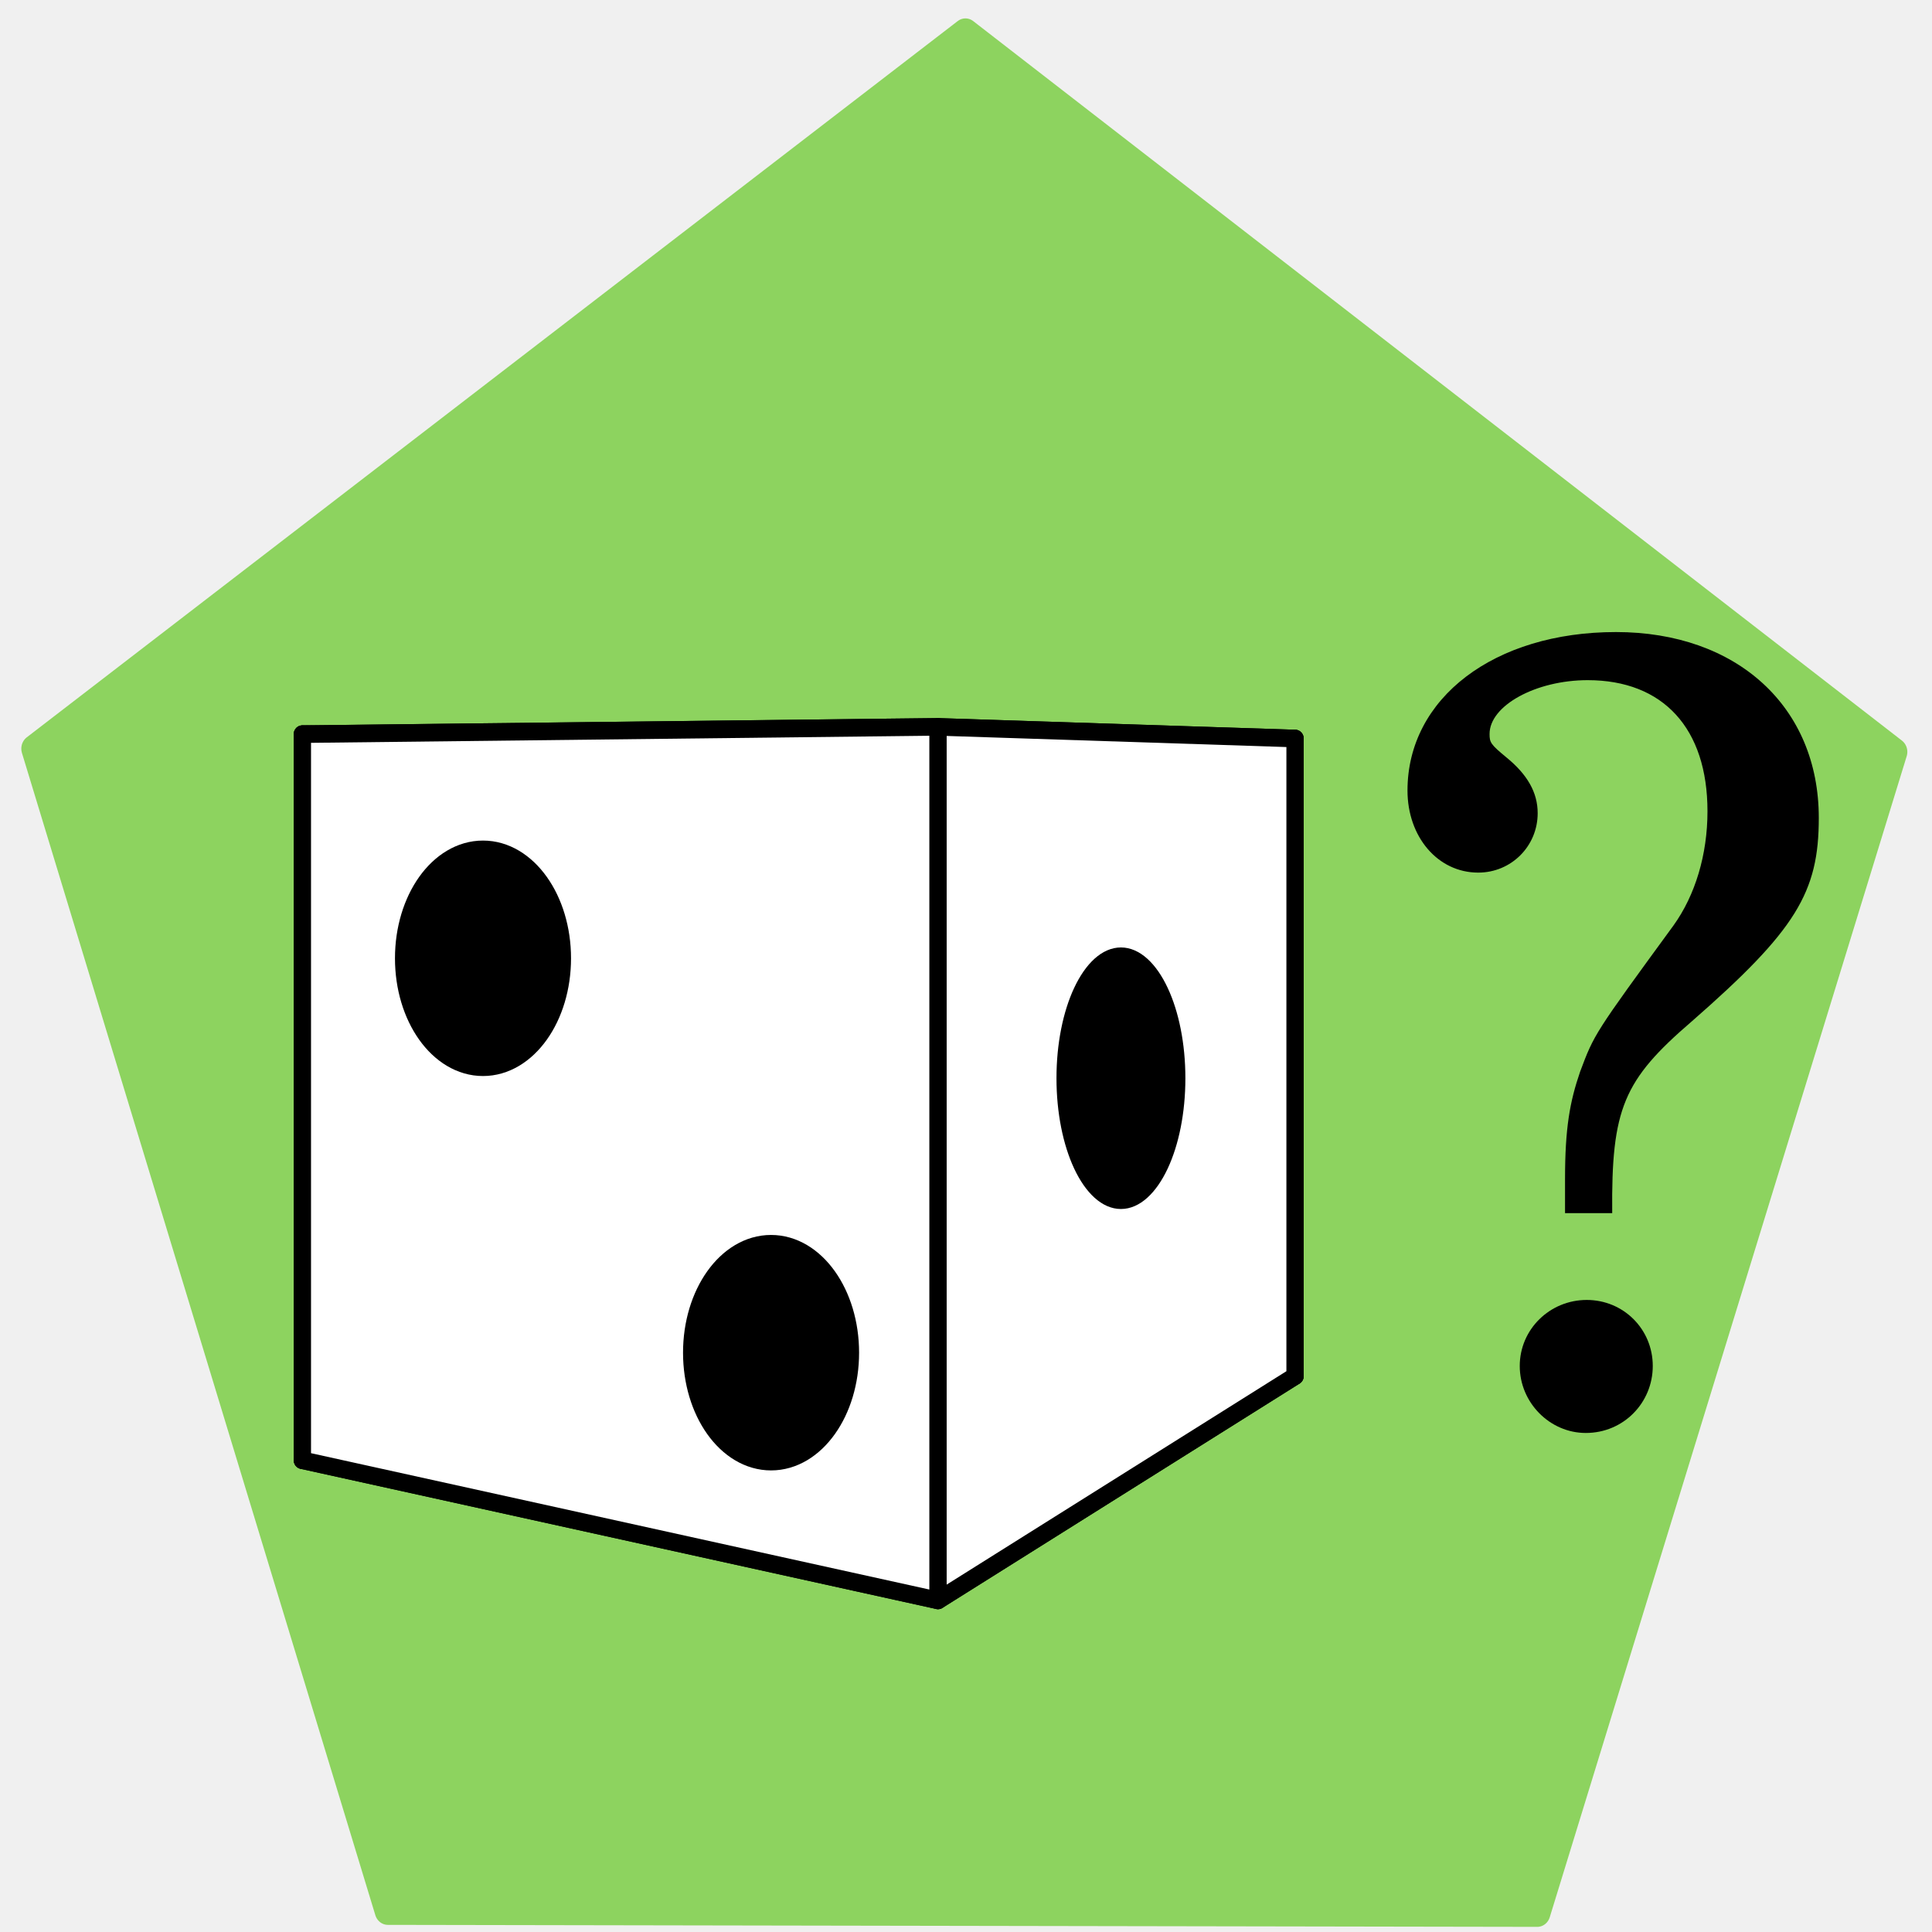
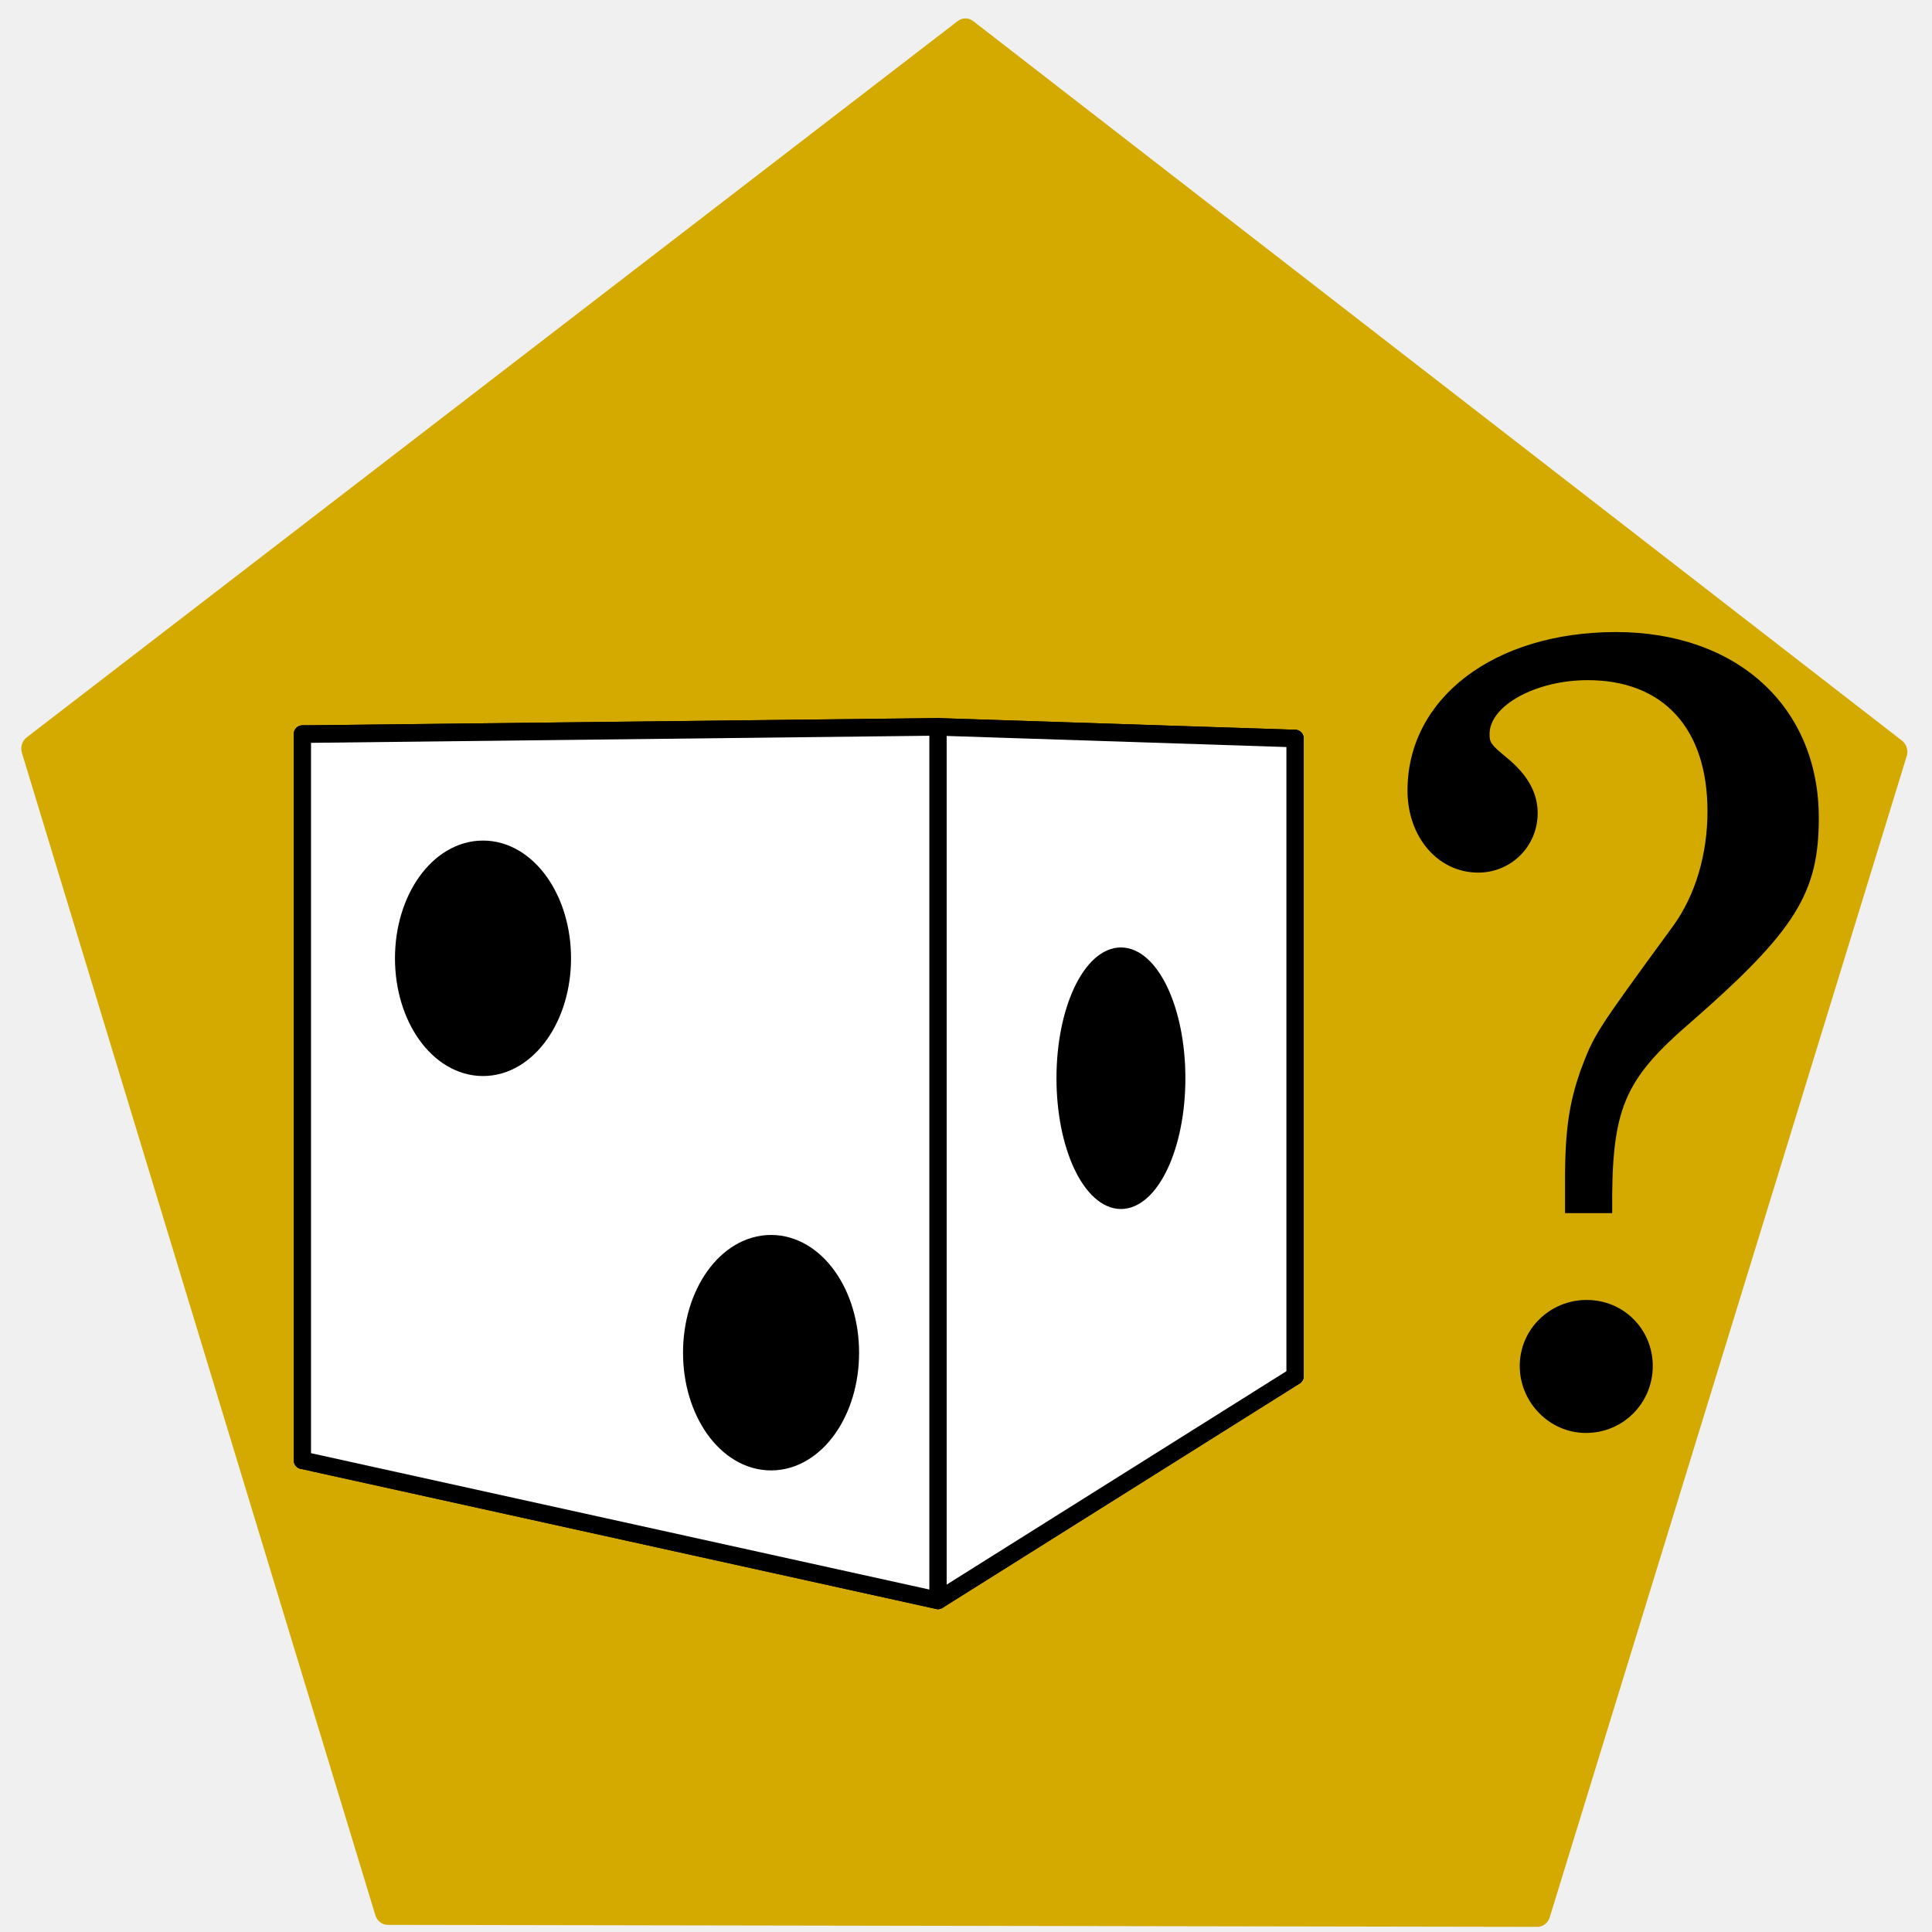
<svg xmlns="http://www.w3.org/2000/svg" width="32px" height="32px" id="svg3041" version="1.1">
  <defs id="defs3043">
    </defs>
  <g id="layer2">
-     <path style="fill:#8dd35f;fill-opacity:1;stroke:#8dd35f;stroke-width:0.5;stroke-linecap:round;stroke-linejoin:round;stroke-miterlimit:4;stroke-opacity:1;stroke-dasharray:none" id="path3009" d="M 17.529,12.383 -3.115,19.582 -16.341,2.173 -3.871,-15.785 17.061,-9.475 z" transform="matrix(0.821738,0.3061113,-0.2880659,0.8732144,14.62463,15.50474)" />
+     <path style="fill:#d4aa00;fill-opacity:1;stroke:#d4aa00;stroke-width:0.5;stroke-linecap:round;stroke-linejoin:round;stroke-miterlimit:4;stroke-opacity:1;stroke-dasharray:none" id="path3009" d="M 17.529,12.383 -3.115,19.582 -16.341,2.173 -3.871,-15.785 17.061,-9.475 z" transform="matrix(0.821738,0.3061113,-0.2880659,0.8732144,14.62463,15.50474)" />
    <text xml:space="preserve" style="font-size:12.613px;font-style:normal;font-weight:normal;line-height:125%;letter-spacing:0px;word-spacing:0px;fill:#000000;fill-opacity:1;stroke:none;font-family:Sans" x="22.875" y="23.466" id="text2993">
      <tspan id="tspan2995" x="22.875" y="23.466" style="font-size:17.658px;font-style:normal;font-variant:normal;font-weight:500;font-stretch:normal;font-family:Century Schoolbook L;-inkscape-font-specification:Century Schoolbook L Medium">?</tspan>
    </text>
  </g>
  <g id="layer1">
    <g id="g2997" transform="matrix(0.6199844,0,0,0.6199844,-58.05421,0.907243)">
      <g id="g3051" transform="matrix(1.164436,0,0,1.184991,49.59191,6.383945)">
        <g style="fill:#ffffff;fill-opacity:1;stroke:#000000;stroke-width:0.5;stroke-linecap:round;stroke-linejoin:round;stroke-miterlimit:4;stroke-opacity:1;stroke-dasharray:none" id="g4056">
          <path id="path4066" style="fill:#ffffff;fill-rule:evenodd;stroke:#000000;stroke-width:0.396" d="m 44.764,26.298 14.582,3.16 8.193,-5.057 -12.209,-1.764 z" />
          <path id="path4058" style="fill:#ffffff;fill-rule:evenodd;stroke:#000000;stroke-width:0.396" d="m 44.764,9.929 0,16.369 10.566,-3.661 0,-12.519 z" />
          <path id="path4068" style="fill:#ffffff;fill-rule:evenodd;stroke:#000000;stroke-width:0.396" d="m 55.329,10.119 12.209,-0.092 0,14.374 -12.209,-1.764 z" />
          <path id="path4060" style="fill:#ffffff;fill-rule:evenodd;stroke:#000000;stroke-width:0.396" d="M 44.764,9.929 59.345,9.765 67.538,10.027 55.329,10.119 z" />
          <path id="path4064" style="fill:#ffffff;fill-opacity:1;stroke:#000000;stroke-width:0.396" d="m 59.345,9.765 0,19.694 8.193,-5.057 0,-14.374 z" />
          <path id="path4062" style="fill:#ffffff;fill-opacity:1;stroke:#000000;stroke-width:0.396" d="m 44.764,9.929 14.582,-0.164 0,19.694 -14.582,-3.16 z" />
        </g>
-         <path style="fill:#000000;fill-opacity:1;stroke:#000000;stroke-width:0.5;stroke-linecap:round;stroke-linejoin:round;stroke-miterlimit:4;stroke-opacity:1;stroke-dasharray:none" id="path4070" d="m -7.781,15.516 a 1.208,1.7 0 1 1 -2.416,0 1.208,1.7 0 1 1 2.416,0 z" transform="matrix(1.385171,0,0,1.361144,61.35894,-6.137043)" />
-         <path style="fill:#000000;fill-opacity:1;stroke:#000000;stroke-width:0.5;stroke-linecap:round;stroke-linejoin:round;stroke-miterlimit:4;stroke-opacity:1;stroke-dasharray:none" id="path4070-6" d="m -7.781,15.516 a 1.208,1.7 0 1 1 -2.416,0 1.208,1.7 0 1 1 2.416,0 z" transform="matrix(1.385171,0,0,1.361144,67.96789,2.754306)" />
-         <path style="fill:#000000;fill-opacity:1;stroke:#000000;stroke-width:0.5;stroke-linecap:round;stroke-linejoin:round;stroke-miterlimit:4;stroke-opacity:1;stroke-dasharray:none" id="path4070-6-2" d="m -7.781,15.516 a 1.208,1.7 0 1 1 -2.416,0 1.208,1.7 0 1 1 2.416,0 z" transform="matrix(1.014189,0,0,1.511992,72.66011,-5.773916)" />
+         <path style="fill:#000000;fill-opacity:1;stroke:#000000;stroke-width:0.5;stroke-linecap:round;stroke-linejoin:round;stroke-miterlimit:4;stroke-opacity:1;stroke-dasharray:none" id="path4070" d="m -7.781,15.516 c 0,0.939 -0.541,1.7 -1.208,1.7 -0.667,0 -1.208,-0.761 -1.208,-1.7 0,-0.939 0.541,-1.7 1.208,-1.7 0.667,0 1.208,0.761 1.208,1.7 z" transform="matrix(1.385171,0,0,1.361144,61.35894,-6.137043)" />
+         <path style="fill:#000000;fill-opacity:1;stroke:#000000;stroke-width:0.5;stroke-linecap:round;stroke-linejoin:round;stroke-miterlimit:4;stroke-opacity:1;stroke-dasharray:none" id="path4070-6" d="m -7.781,15.516 c 0,0.939 -0.541,1.7 -1.208,1.7 -0.667,0 -1.208,-0.761 -1.208,-1.7 0,-0.939 0.541,-1.7 1.208,-1.7 0.667,0 1.208,0.761 1.208,1.7 z" transform="matrix(1.385171,0,0,1.361144,67.96789,2.754306)" />
+         <path style="fill:#000000;fill-opacity:1;stroke:#000000;stroke-width:0.5;stroke-linecap:round;stroke-linejoin:round;stroke-miterlimit:4;stroke-opacity:1;stroke-dasharray:none" id="path4070-6-2" d="m -7.781,15.516 c 0,0.939 -0.541,1.7 -1.208,1.7 -0.667,0 -1.208,-0.761 -1.208,-1.7 0,-0.939 0.541,-1.7 1.208,-1.7 0.667,0 1.208,0.761 1.208,1.7 z" transform="matrix(1.014189,0,0,1.511992,72.66011,-5.773916)" />
      </g>
    </g>
  </g>
</svg>
